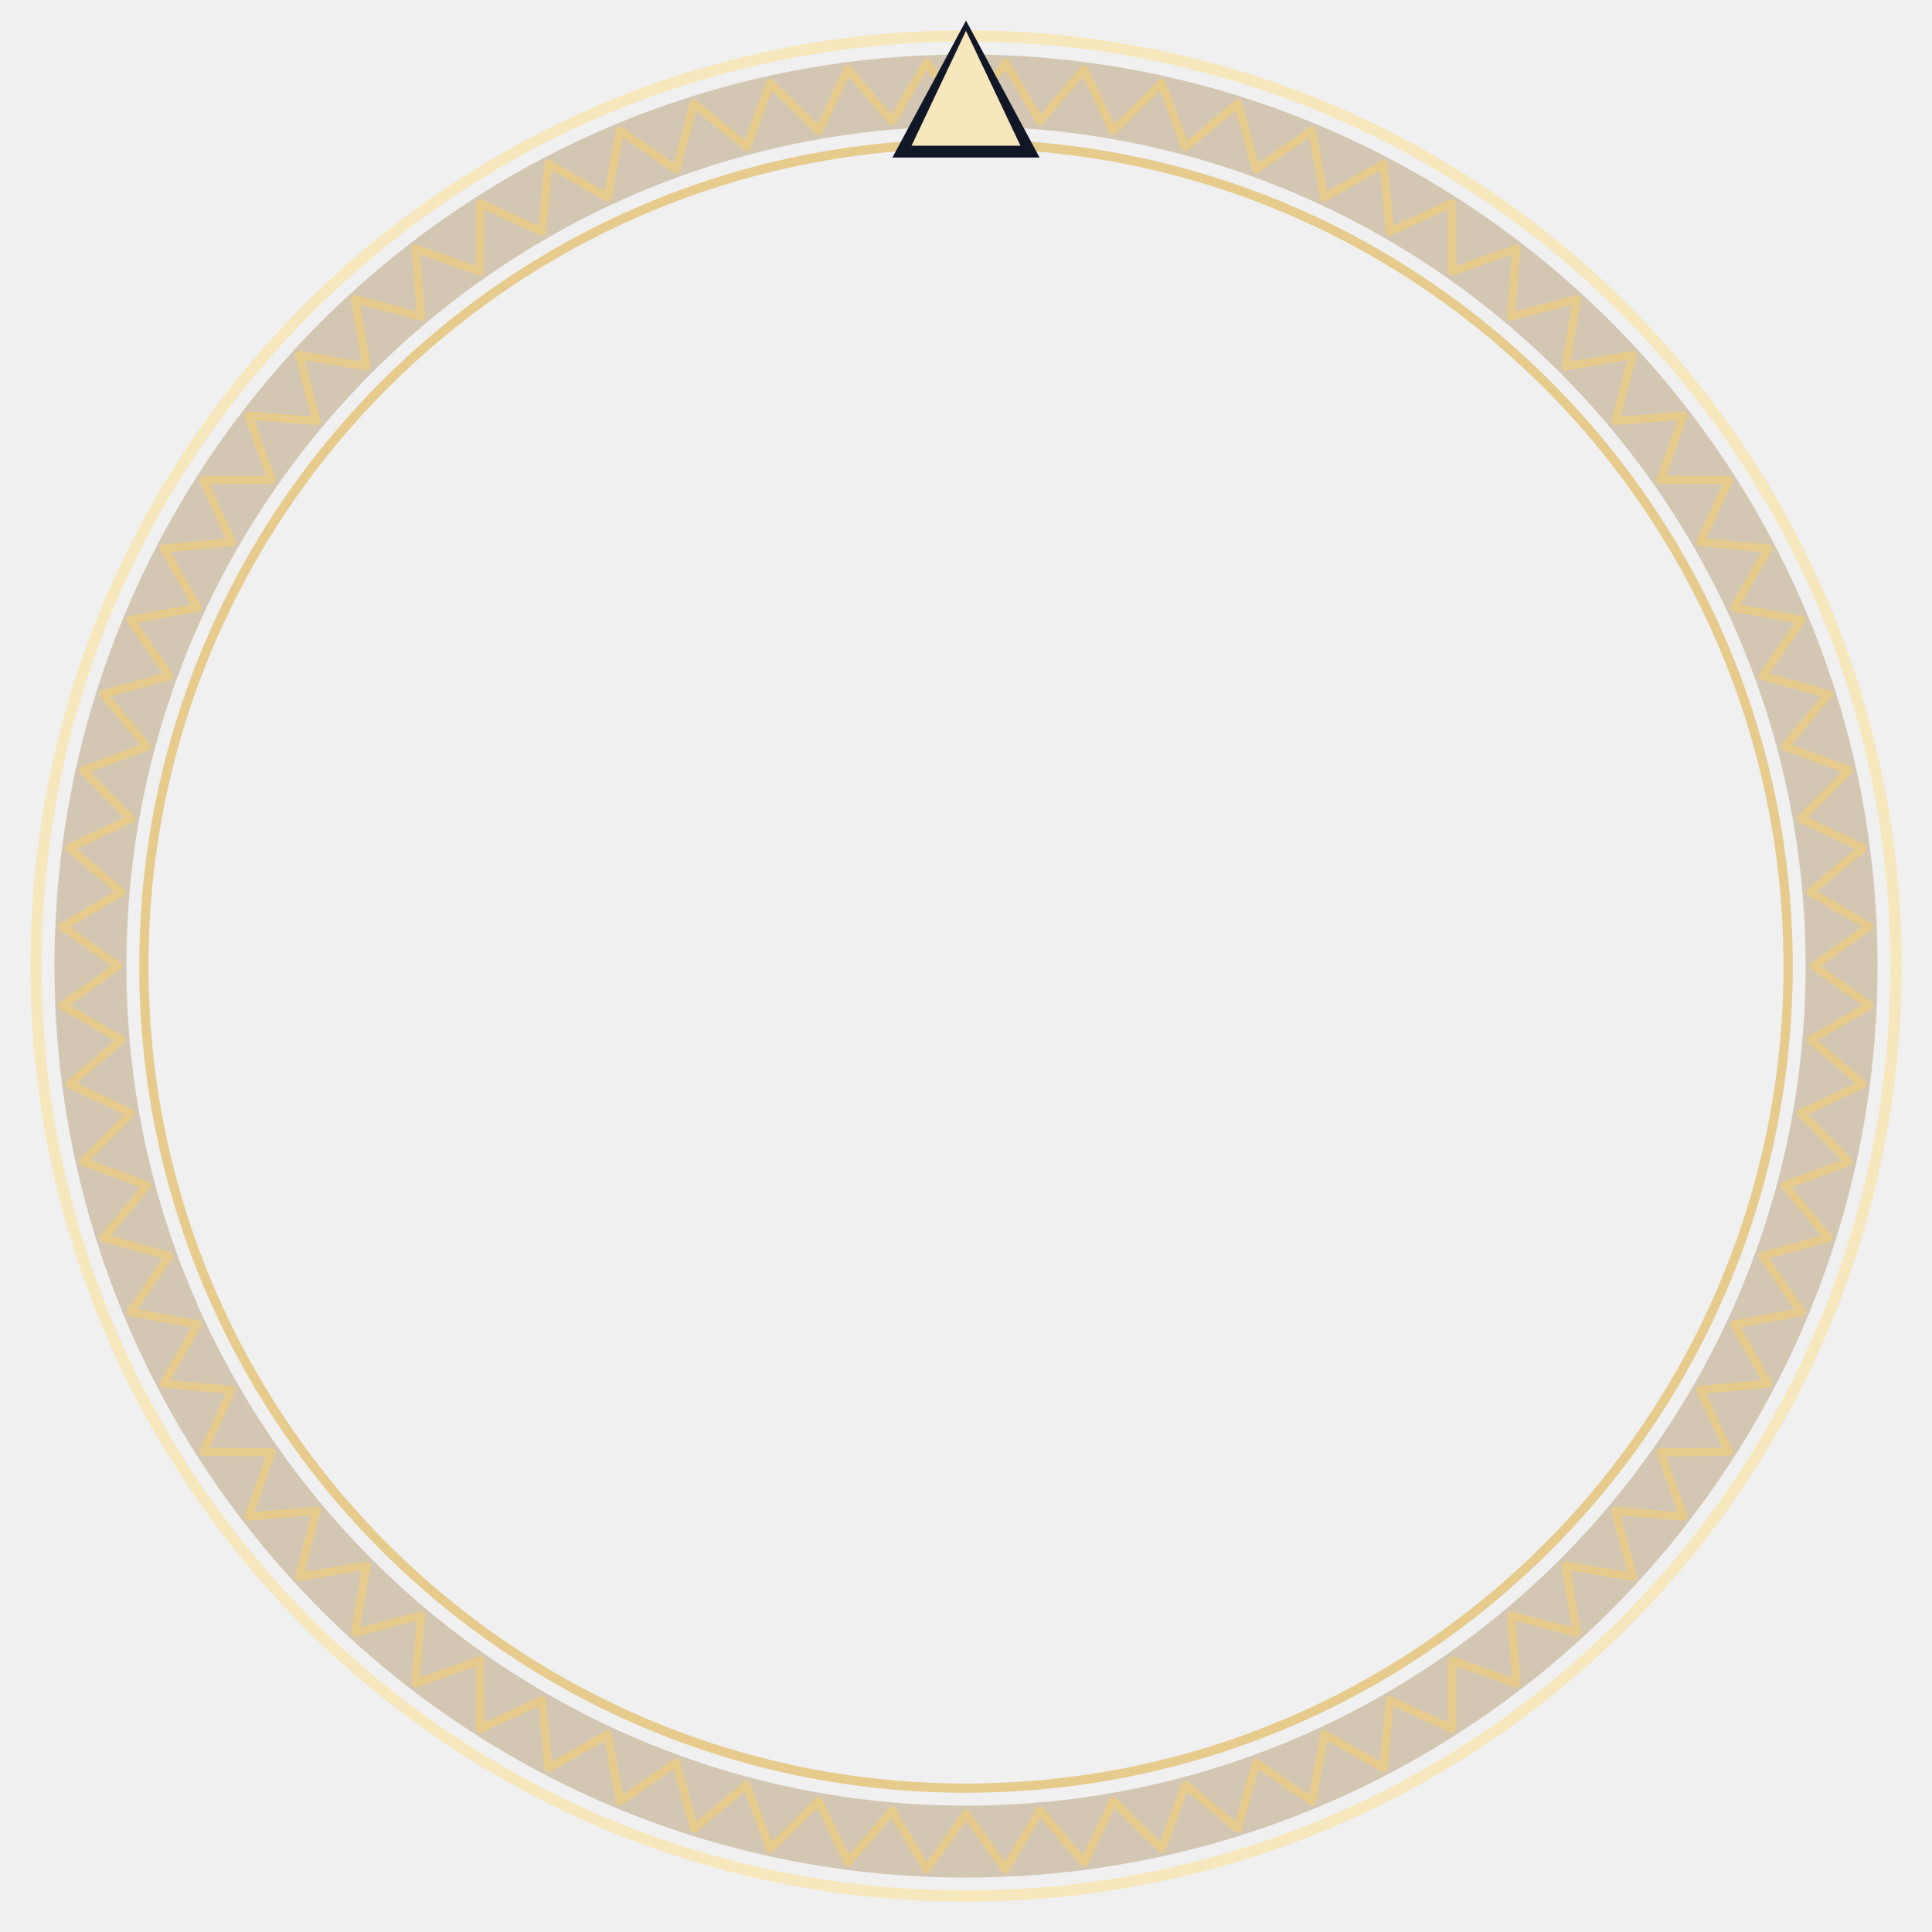
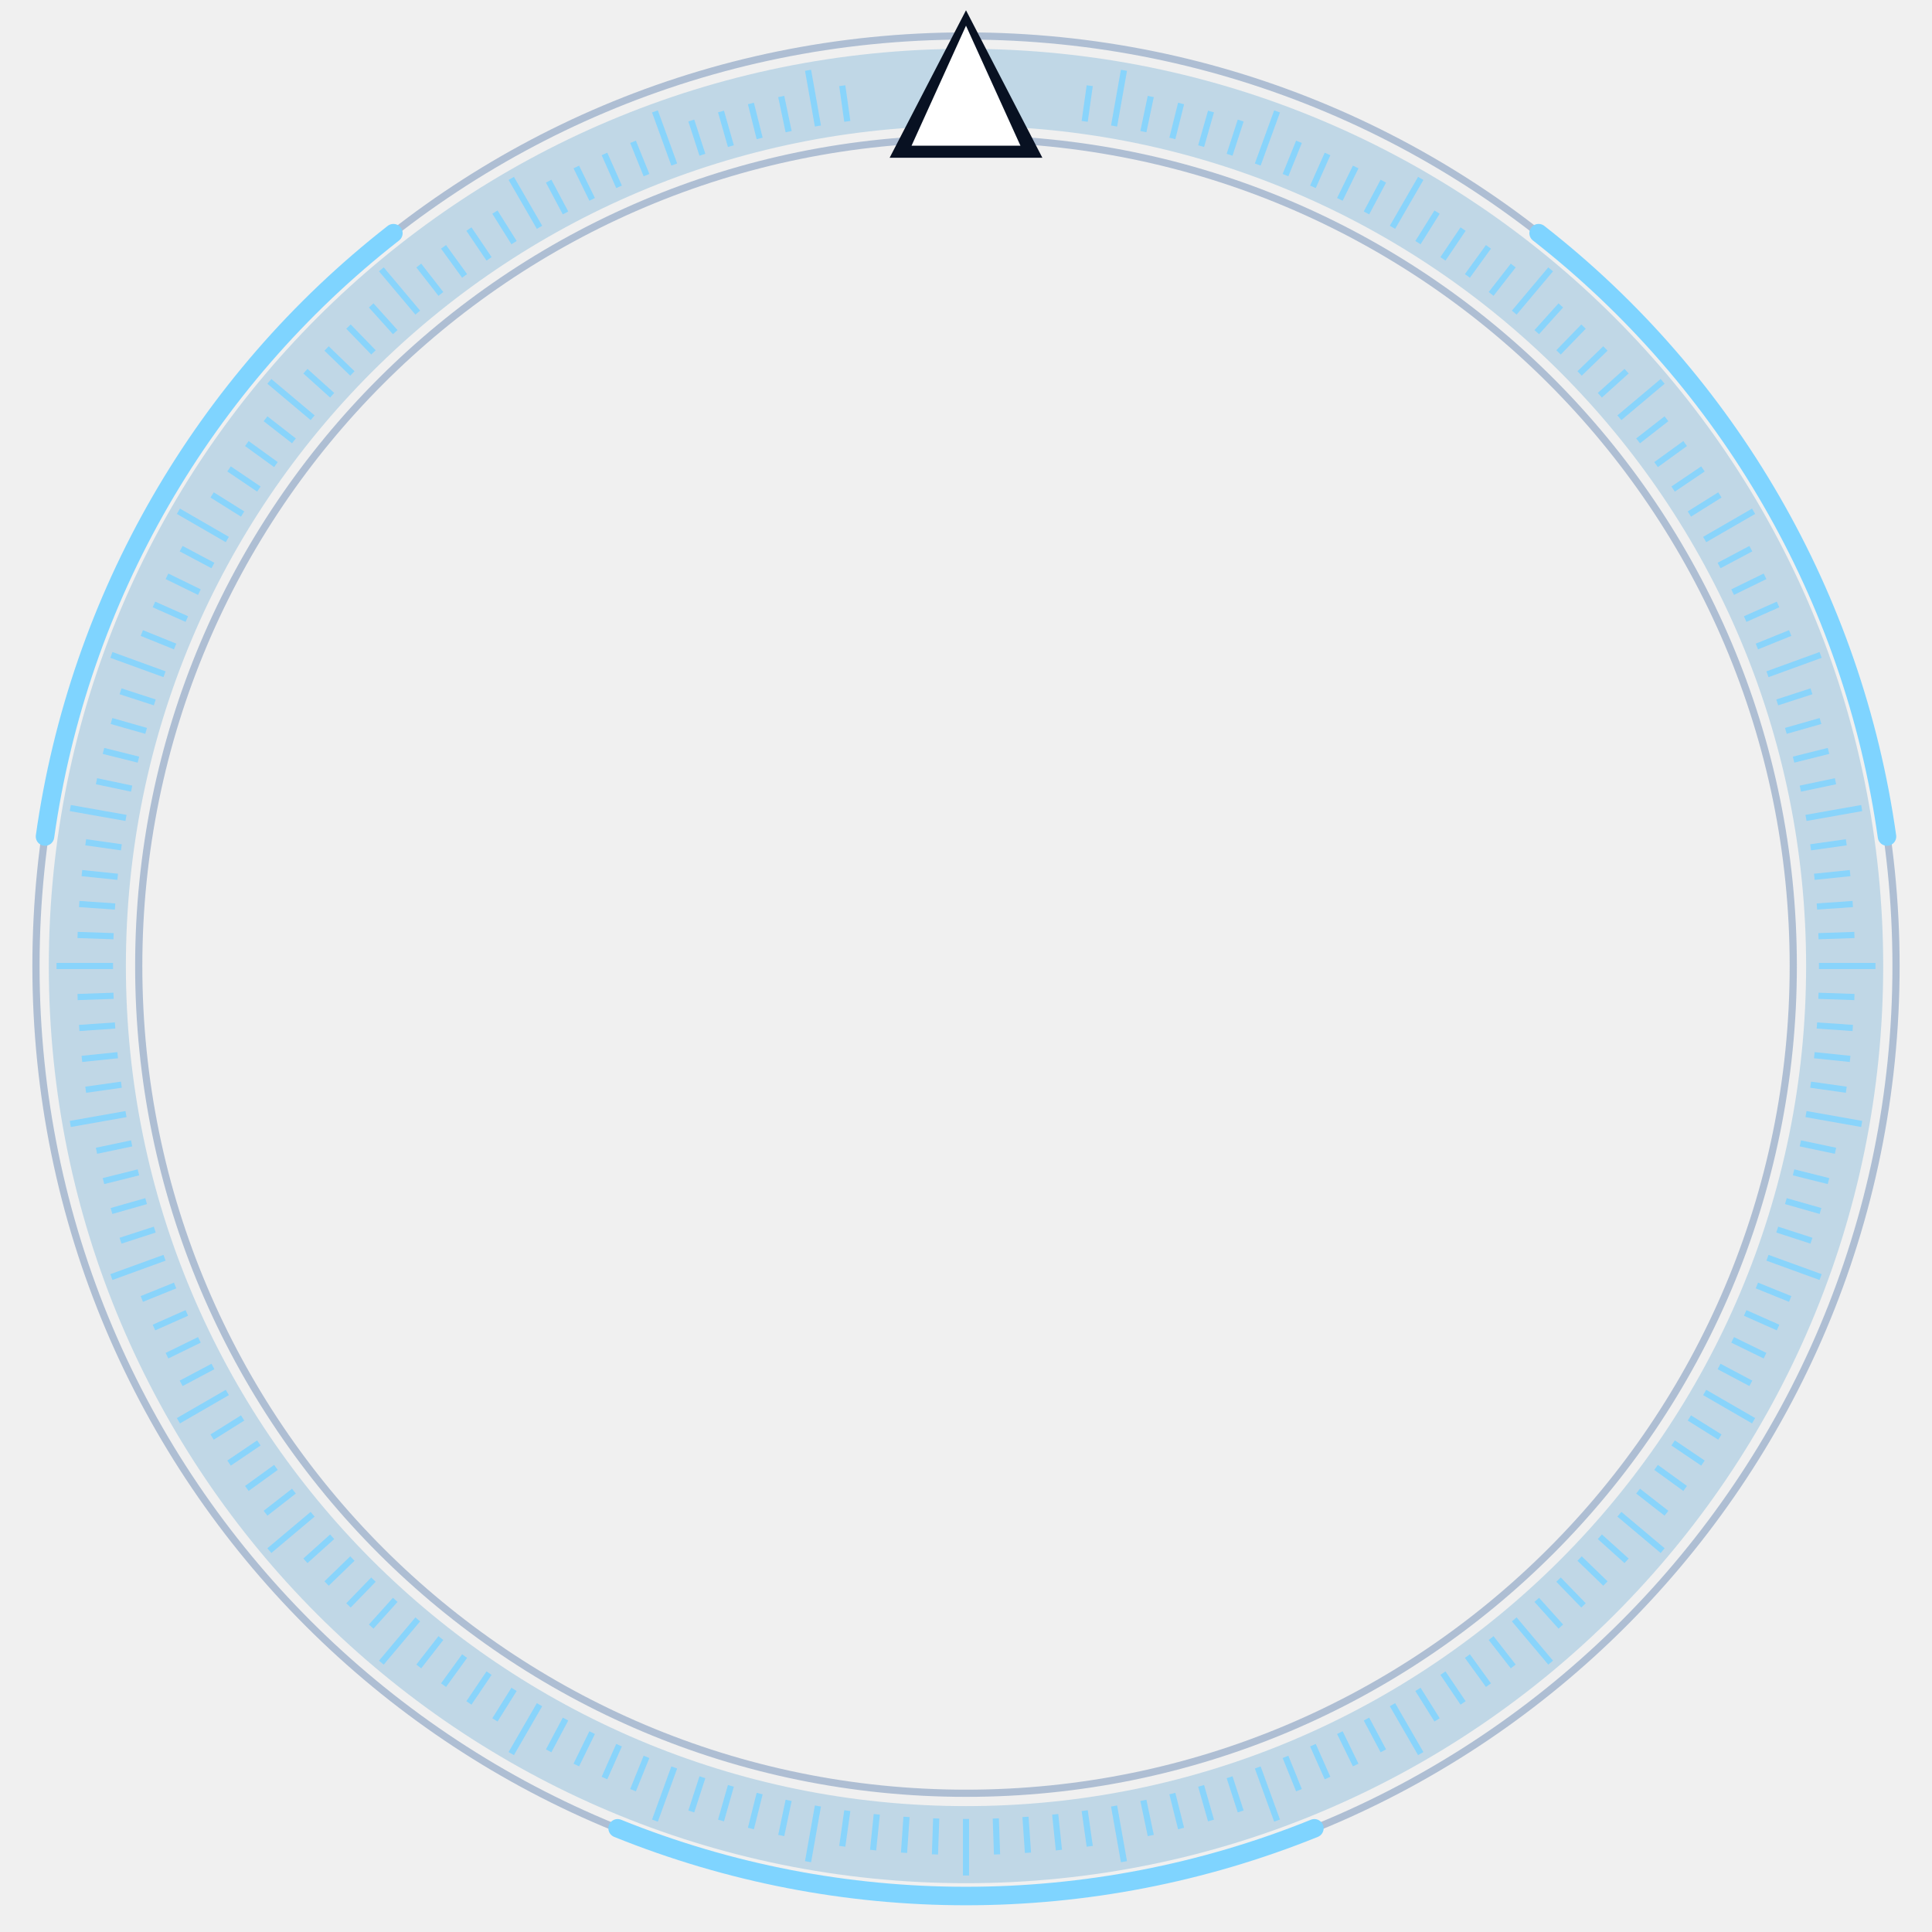
<svg xmlns="http://www.w3.org/2000/svg" viewBox="86 118 188 188" width="188" height="188">
-   <circle cx="180" cy="212" r="85.2" fill="none" stroke="#93702F" stroke-width="7" stroke-opacity="0.32" />
-   <path d="M180 129.5L183.84 124.08L187.19 129.81L191.49 124.75L194.33 130.75L199.05 126.09L201.35 132.31L206.46 128.07L208.22 134.48L213.68 130.7L214.87 137.23L220.63 133.94L221.25 140.55L227.28 137.78L227.32 144.42L233.57 142.18L233.03 148.8L239.45 147.12L238.34 153.66L244.88 152.55L243.2 158.97L249.82 158.43L247.58 164.68L254.22 164.72L251.45 170.75L258.06 171.37L254.77 177.13L261.3 178.32L257.52 183.78L263.93 185.54L259.69 190.65L265.91 192.95L261.25 197.67L267.25 200.51L262.19 204.81L267.92 208.16L262.5 212L267.92 215.84L262.19 219.19L267.25 223.49L261.25 226.33L265.91 231.05L259.69 233.35L263.93 238.46L257.52 240.22L261.3 245.68L254.77 246.87L258.06 252.63L251.45 253.25L254.22 259.28L247.58 259.32L249.82 265.57L243.2 265.03L244.88 271.45L238.34 270.34L239.45 276.88L233.03 275.2L233.57 281.82L227.32 279.58L227.28 286.22L221.25 283.45L220.63 290.06L214.87 286.77L213.68 293.3L208.22 289.52L206.46 295.93L201.35 291.69L199.05 297.91L194.33 293.25L191.49 299.25L187.19 294.19L183.84 299.92L180 294.5L176.16 299.92L172.81 294.19L168.51 299.25L165.67 293.25L160.95 297.91L158.65 291.69L153.54 295.93L151.78 289.52L146.32 293.3L145.13 286.77L139.37 290.06L138.75 283.45L132.72 286.22L132.68 279.58L126.43 281.82L126.97 275.2L120.55 276.88L121.66 270.34L115.12 271.45L116.8 265.03L110.18 265.57L112.42 259.32L105.78 259.28L108.55 253.25L101.94 252.63L105.23 246.87L98.7 245.68L102.48 240.22L96.07 238.46L100.31 233.35L94.09 231.05L98.75 226.33L92.75 223.49L97.81 219.19L92.08 215.84L97.5 212L92.08 208.16L97.81 204.81L92.75 200.51L98.75 197.67L94.09 192.95L100.31 190.65L96.07 185.54L102.48 183.78L98.7 178.32L105.23 177.13L101.94 171.37L108.55 170.75L105.78 164.72L112.42 164.68L110.18 158.43L116.8 158.97L115.12 152.55L121.66 153.66L120.55 147.12L126.97 148.8L126.43 142.18L132.68 144.42L132.72 137.78L138.75 140.55L139.37 133.94L145.13 137.23L146.32 130.7L151.78 134.48L153.54 128.07L158.65 132.31L160.95 126.09L165.67 130.75L168.51 124.75L172.81 129.81L176.16 124.08Z" fill="none" stroke="#E6CB8C" stroke-width="0.8" stroke-linejoin="round" />
-   <circle cx="180" cy="212" r="90.5" fill="none" stroke="#F6E7BC" stroke-width="1.1" />
-   <circle cx="180" cy="212" r="80" fill="none" stroke="#E6CB8C" stroke-width="0.9" />
-   <path d="M180 120L172.84 133.33L187.16 133.33Z" fill="#111727" />
-   <path d="M180 121L174.7 132.18L185.3 132.18Z" fill="#F6E7BC" />
+   <circle cx="180" cy="212" r="85.5" fill="none" stroke="#0074C2" stroke-width="7.5" stroke-opacity="0.2" />
+   <path d="M191.55 129.81L192.04 126.34M194.41 130.26L195.37 124.84M197.26 130.81L197.98 127.39M200.08 131.47L200.93 128.07M202.88 132.22L203.84 128.85M205.65 133.06L206.73 129.73M208.39 134.01L210.27 128.84M211.09 135.04L212.4 131.8M213.76 136.18L215.18 132.98M216.38 137.4L217.92 134.25M218.97 138.72L220.61 135.63M221.5 140.12L224.25 135.36M223.98 141.61L225.84 138.64M226.41 143.19L228.37 140.29M228.79 144.85L230.84 142.02M231.1 146.6L233.25 143.84M233.35 148.42L236.89 144.21M235.54 150.32L237.88 147.72M237.66 152.29L240.09 149.78M239.71 154.34L242.22 151.91M241.68 156.46L244.28 154.12M243.58 158.65L247.79 155.11M245.4 160.9L248.16 158.75M247.15 163.21L249.98 161.16M248.81 165.59L251.71 163.63M250.39 168.02L253.36 166.16M251.88 170.5L256.64 167.75M253.28 173.03L256.37 171.39M254.6 175.62L257.75 174.08M255.82 178.24L259.02 176.82M256.96 180.91L260.2 179.6M257.99 183.61L263.16 181.73M258.94 186.35L262.27 185.27M259.78 189.12L263.15 188.16M260.53 191.92L263.93 191.07M261.19 194.74L264.61 194.02M261.74 197.59L267.16 196.63M262.19 200.45L265.66 199.96M262.55 203.32L266.03 202.96M262.8 206.21L266.29 205.97M262.95 209.1L266.45 208.98M263 212L268.5 212M262.95 214.9L266.45 215.02M262.8 217.79L266.29 218.03M262.55 220.68L266.03 221.04M262.19 223.55L265.66 224.04M261.74 226.41L267.16 227.37M261.19 229.26L264.61 229.98M260.53 232.08L263.93 232.93M259.78 234.88L263.15 235.84M258.94 237.65L262.27 238.73M257.99 240.39L263.16 242.27M256.96 243.09L260.2 244.4M255.82 245.76L259.02 247.18M254.6 248.38L257.75 249.92M253.28 250.97L256.37 252.61M251.88 253.5L256.64 256.25M250.39 255.98L253.36 257.84M248.81 258.41L251.71 260.37M247.15 260.79L249.98 262.84M245.4 263.1L248.16 265.25M243.58 265.35L247.79 268.89M241.68 267.54L244.28 269.88M239.71 269.66L242.22 272.09M237.66 271.71L240.09 274.22M235.54 273.68L237.88 276.28M233.35 275.58L236.89 279.79M231.1 277.4L233.25 280.16M228.79 279.15L230.84 281.98M226.41 280.81L228.37 283.71M223.98 282.39L225.84 285.36M221.5 283.88L224.25 288.64M218.97 285.28L220.61 288.37M216.38 286.6L217.92 289.75M213.76 287.82L215.18 291.02M211.09 288.96L212.4 292.2M208.39 289.99L210.27 295.16M205.65 290.94L206.73 294.27M202.88 291.78L203.84 295.15M200.08 292.53L200.93 295.93M197.26 293.19L197.98 296.61M194.41 293.74L195.37 299.16M191.55 294.19L192.04 297.66M188.68 294.55L189.04 298.03M185.79 294.8L186.03 298.29M182.9 294.95L183.02 298.45M180 295L180 300.5M177.1 294.95L176.98 298.45M174.21 294.8L173.97 298.29M171.32 294.55L170.96 298.03M168.45 294.19L167.96 297.66M165.59 293.74L164.63 299.16M162.74 293.19L162.02 296.61M159.92 292.53L159.07 295.93M157.12 291.78L156.16 295.15M154.35 290.94L153.27 294.27M151.61 289.99L149.73 295.16M148.91 288.96L147.6 292.2M146.24 287.82L144.82 291.02M143.62 286.6L142.08 289.75M141.03 285.28L139.39 288.37M138.5 283.88L135.75 288.64M136.02 282.39L134.16 285.36M133.59 280.81L131.63 283.71M131.21 279.15L129.16 281.98M128.9 277.4L126.75 280.16M126.65 275.58L123.11 279.79M124.46 273.68L122.12 276.28M122.34 271.71L119.91 274.22M120.29 269.66L117.78 272.09M118.32 267.54L115.72 269.88M116.42 265.35L112.21 268.89M114.6 263.1L111.84 265.25M112.85 260.79L110.02 262.84M111.19 258.41L108.29 260.37M109.61 255.98L106.64 257.84M108.12 253.5L103.36 256.25M106.72 250.97L103.63 252.61M105.4 248.38L102.25 249.92M104.18 245.76L100.98 247.18M103.04 243.09L99.8 244.4M102.01 240.39L96.84 242.27M101.06 237.65L97.73 238.73M100.22 234.88L96.85 235.84M99.47 232.08L96.07 232.93M98.81 229.26L95.39 229.98M98.26 226.41L92.84 227.37M97.81 223.55L94.34 224.04M97.45 220.68L93.97 221.04M97.2 217.79L93.71 218.03M97.05 214.9L93.55 215.02M97 212L91.5 212M97.05 209.1L93.55 208.98M97.2 206.21L93.71 205.97M97.45 203.32L93.97 202.96M97.81 200.45L94.34 199.96M98.26 197.59L92.84 196.63M98.81 194.74L95.39 194.02M99.47 191.92L96.07 191.07M100.22 189.12L96.85 188.16M101.06 186.35L97.73 185.27M102.01 183.61L96.84 181.73M103.04 180.91L99.8 179.6M104.18 178.24L100.98 176.82M105.4 175.62L102.25 174.08M106.72 173.03L103.63 171.39M108.12 170.5L103.36 167.75M109.61 168.02L106.64 166.16M111.19 165.59L108.29 163.63M112.85 163.21L110.02 161.16M114.6 160.9L111.84 158.75M116.42 158.65L112.21 155.11M118.32 156.46L115.72 154.12M120.29 154.34L117.78 151.91M122.34 152.29L119.91 149.78M124.46 150.32L122.12 147.72M126.65 148.42L123.11 144.21M128.9 146.6L126.75 143.84M131.21 144.85L129.16 142.02M133.59 143.19L131.63 140.29M136.02 141.61L134.16 138.64M138.5 140.12L135.75 135.36M141.03 138.72L139.39 135.63M143.62 137.4L142.08 134.25M146.24 136.18L144.82 132.98M148.91 135.04L147.6 131.8M151.61 134.01L149.73 128.84M154.35 133.06L153.27 129.73M157.12 132.22L156.16 128.85M159.92 131.47L159.07 128.07M162.74 130.81L162.02 127.39M165.59 130.26L164.63 124.84M168.45 129.81L167.96 126.34" fill="none" stroke="#7FD4FF" stroke-width="0.6" stroke-opacity="0.85" />
+   <circle cx="180" cy="212" r="90.5" fill="none" stroke="#9DB2CC" stroke-width="0.7" stroke-opacity="0.8" />
+   <path d="M235.72 140.69A90.5 90.5 0 0 1 269.62 199.4M213.9 295.91A90.5 90.5 0 0 1 146.1 295.91M90.38 199.4A90.5 90.5 0 0 1 124.28 140.69" fill="none" stroke="#7FD4FF" stroke-width="1.8" stroke-linecap="round" />
+   <circle cx="180" cy="212" r="80.5" fill="none" stroke="#9DB2CC" stroke-width="0.7" stroke-opacity="0.8" />
+   <path d="M180 119L172.57 133.35L187.43 133.35Z" fill="#081122" />
+   <path d="M180 120.5L174.7 132.18L185.3 132.18Z" fill="#FFFFFF" />
</svg>
